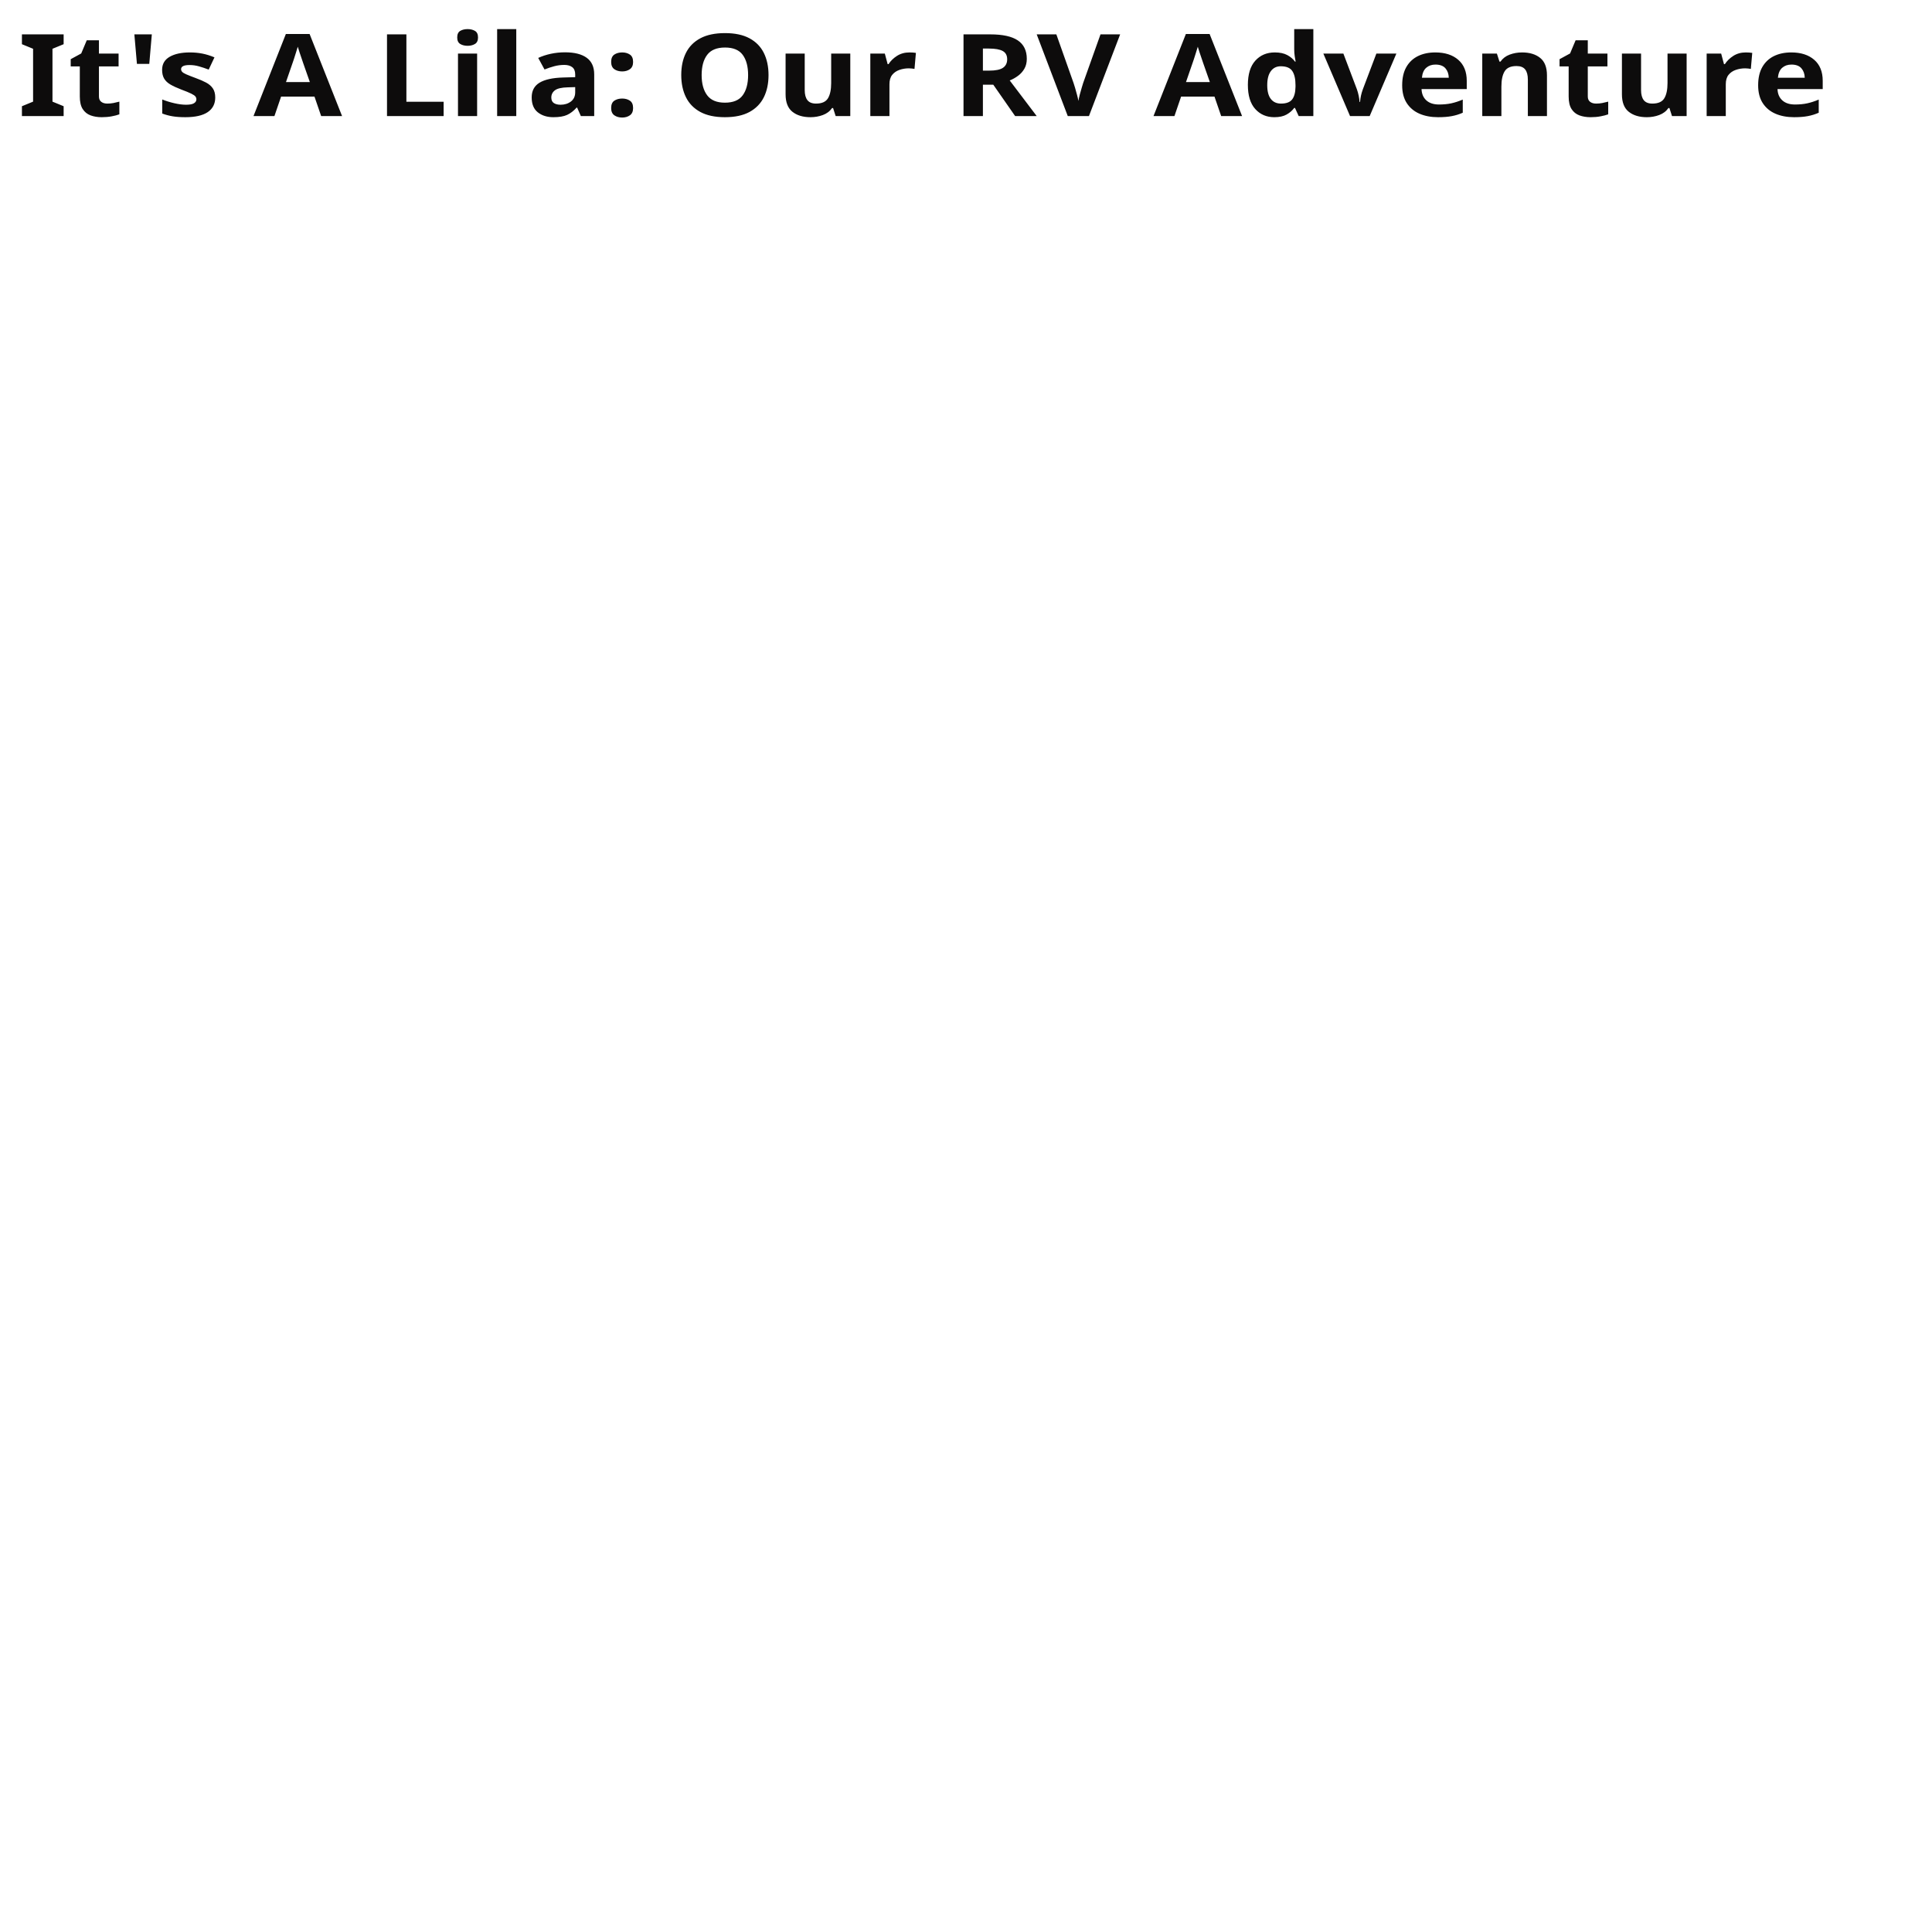
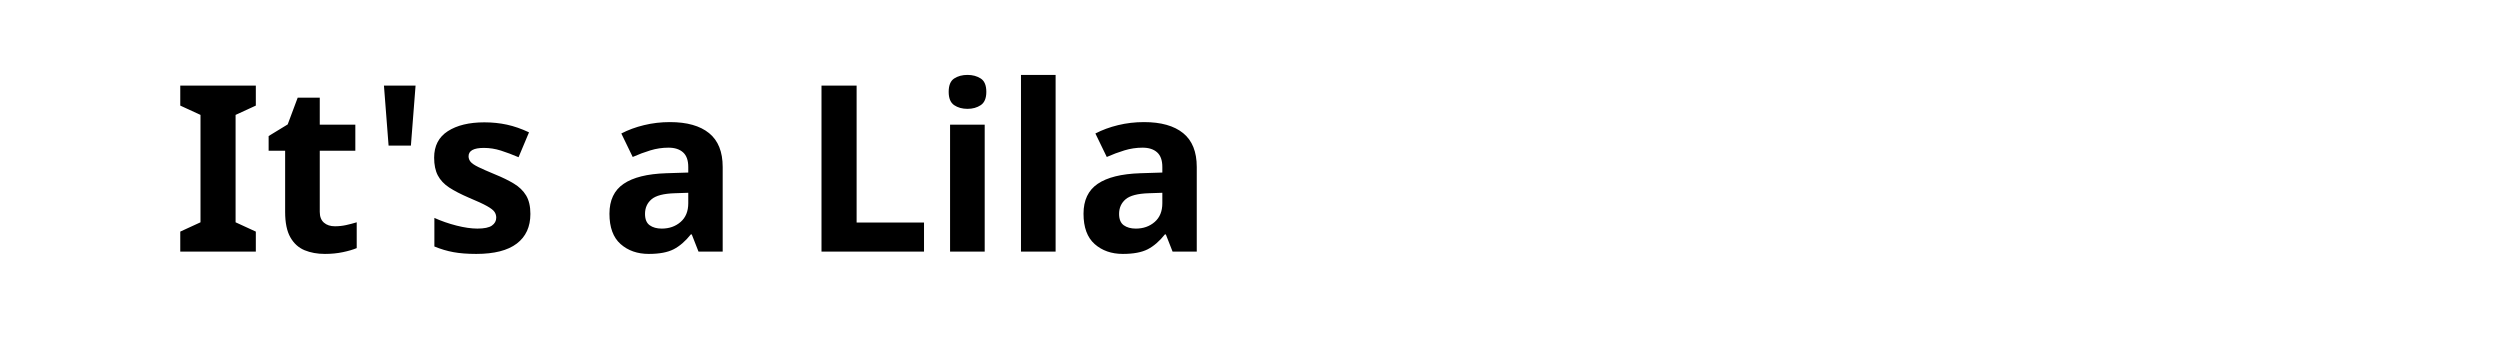
- <svg xmlns="http://www.w3.org/2000/svg" version="1.1" width="1080" height="1080" viewBox="0 0 1080 1080" xml:space="preserve">
+ <svg xmlns="http://www.w3.org/2000/svg" version="1.1" width="700" height="100" viewBox="0 0 700 100" xml:space="preserve">
  <defs>
</defs>
-   <g transform="matrix(1 0 0 1 540 540)" id="7374d115-a8f1-4206-8757-db25e2245b45">
-     <rect style="stroke: none; stroke-width: 1; stroke-dasharray: none; stroke-linecap: butt; stroke-dashoffset: 0; stroke-linejoin: miter; stroke-miterlimit: 4; fill: rgb(255,255,255); fill-rule: nonzero; opacity: 1; visibility: hidden;" vector-effect="non-scaling-stroke" x="-540" y="-540" rx="0" ry="0" width="1080" height="1080" />
+   <rect x="0" y="0" width="100%" height="100%" fill="transparent" />
+   <g transform="matrix(1 0 0 1 350 50)" id="7374d115-a8f1-4206-8757-db25e2245b45">
+     <rect style="stroke: none; stroke-width: 1; stroke-dasharray: none; stroke-linecap: butt; stroke-dashoffset: 0; stroke-linejoin: miter; stroke-miterlimit: 4; fill: rgb(255,255,255); fill-rule: nonzero; opacity: 1; visibility: hidden;" vector-effect="non-scaling-stroke" x="-350" y="-50" rx="0" ry="0" width="700" height="100" />
  </g>
-   <g transform="matrix(1 0 0 1 540 540)" id="c965379c-615f-4a51-a8ec-c451c26d113e">
+   <g transform="matrix(Infinity NaN NaN Infinity 0 0)" id="c965379c-615f-4a51-a8ec-c451c26d113e">
</g>
-   <g transform="matrix(0.92 0 0 0.82 335.17 422.51)">
-     <g style="" vector-effect="non-scaling-stroke">
-       <g transform="matrix(1 0 0 1 -660.11 -490)">
-         <rect style="stroke: none; stroke-width: 1; stroke-dasharray: none; stroke-linecap: butt; stroke-dashoffset: 0; stroke-linejoin: miter; stroke-miterlimit: 4; fill: rgb(255,255,255); fill-opacity: 0; fill-rule: nonzero; opacity: 1;" vector-effect="non-scaling-stroke" x="-50" y="-50" rx="0" ry="0" width="100" height="100" />
-       </g>
-       <g transform="matrix(1 0 0 1 -170.11 0)">
-         <rect style="stroke: none; stroke-width: 1; stroke-dasharray: none; stroke-linecap: butt; stroke-dashoffset: 0; stroke-linejoin: miter; stroke-miterlimit: 4; fill: rgb(255,255,255); fill-rule: nonzero; opacity: 1; visibility: hidden;" vector-effect="non-scaling-stroke" x="-540" y="-540" rx="0" ry="0" width="1080" height="1080" />
-       </g>
-       <g transform="matrix(1 0 0 1 178.31 -460.64)" style="">
-         <text xml:space="preserve" font-family="Raleway" font-size="78" font-style="normal" font-weight="900" style="stroke: none; stroke-width: 1; stroke-dasharray: none; stroke-linecap: butt; stroke-dashoffset: 0; stroke-linejoin: miter; stroke-miterlimit: 4; fill: rgb(13,12,12); fill-rule: nonzero; opacity: 1; white-space: pre;">
-           <tspan x="-531.8" y="24.5">It's A Lila: Our RV Adventure</tspan>
-         </text>
-       </g>
-     </g>
+   <g transform="matrix(0.62 0 0 0.62 190.34 50)" style="" id="f193c863-1a3d-48d5-a740-8671f44c5cf7">
+     <text xml:space="preserve" font-family="Raleway" font-size="105" font-style="normal" font-weight="900" style="stroke: none; stroke-width: 1; stroke-dasharray: none; stroke-linecap: butt; stroke-dashoffset: 0; stroke-linejoin: miter; stroke-miterlimit: 4; fill: rgb(0,0,0); fill-rule: nonzero; opacity: 1; white-space: pre;">
+       <tspan x="-228.95" y="32.98">It's a Lila</tspan>
+     </text>
  </g>
</svg>
